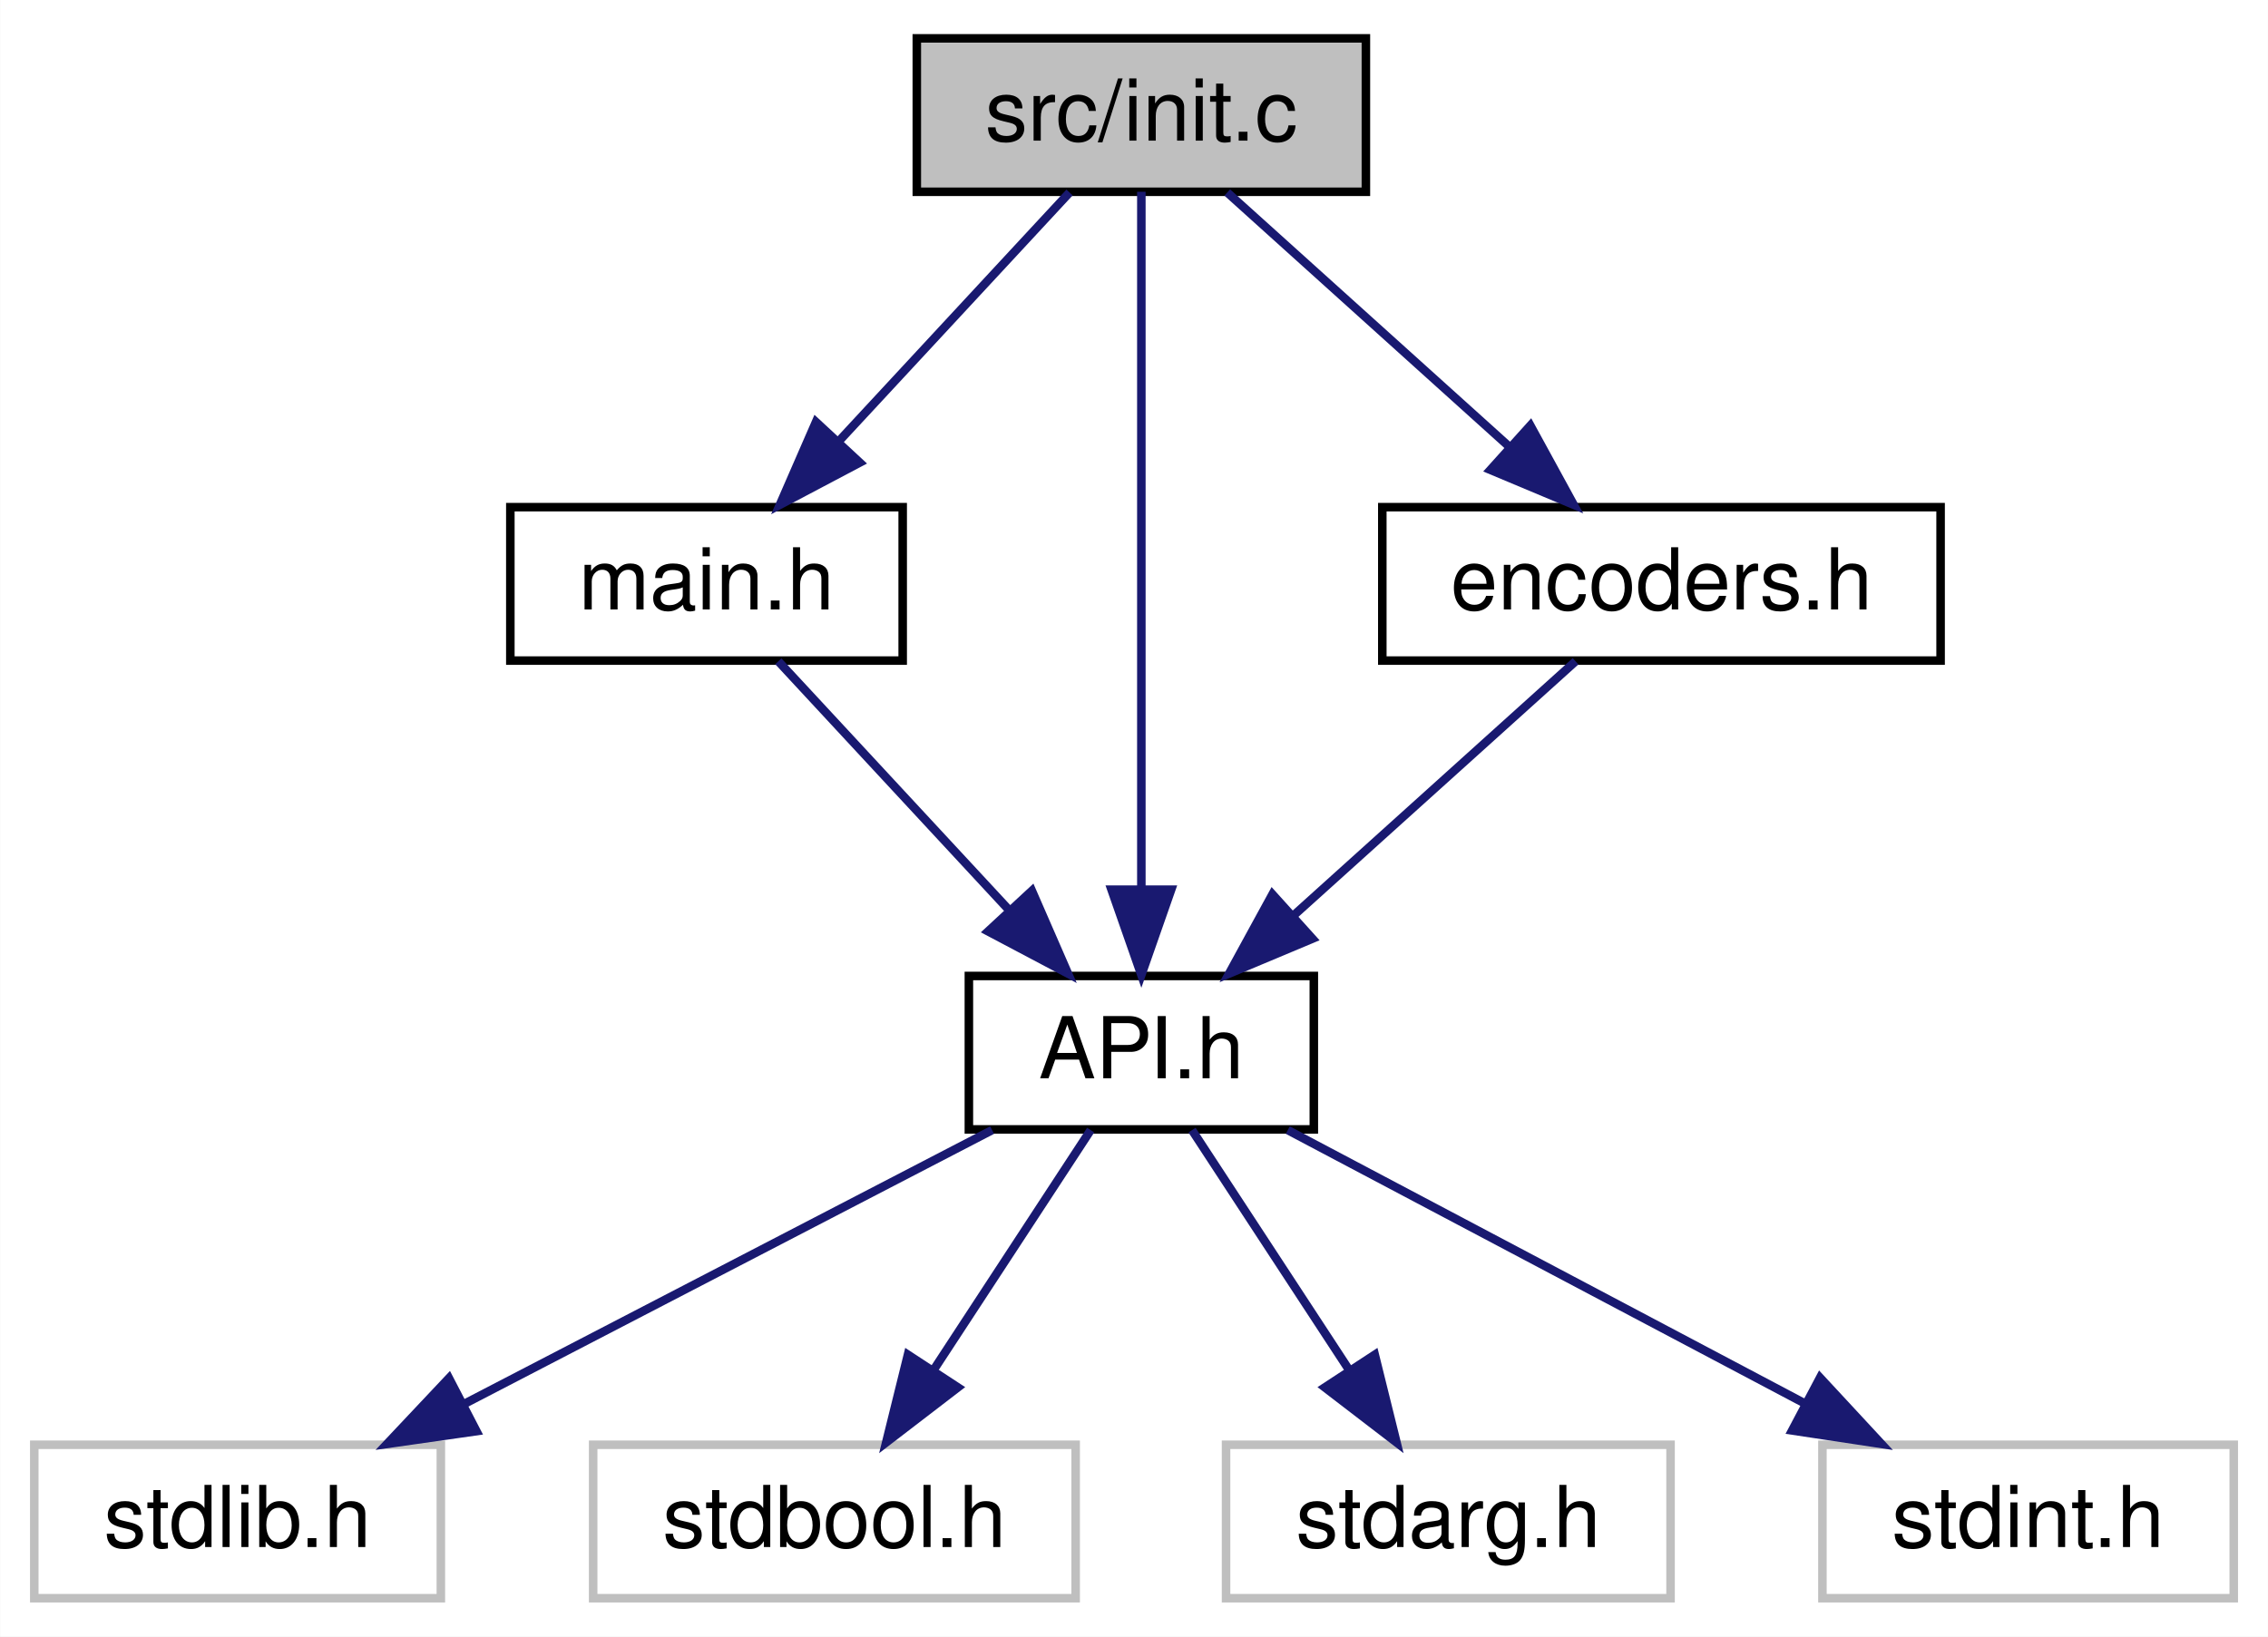
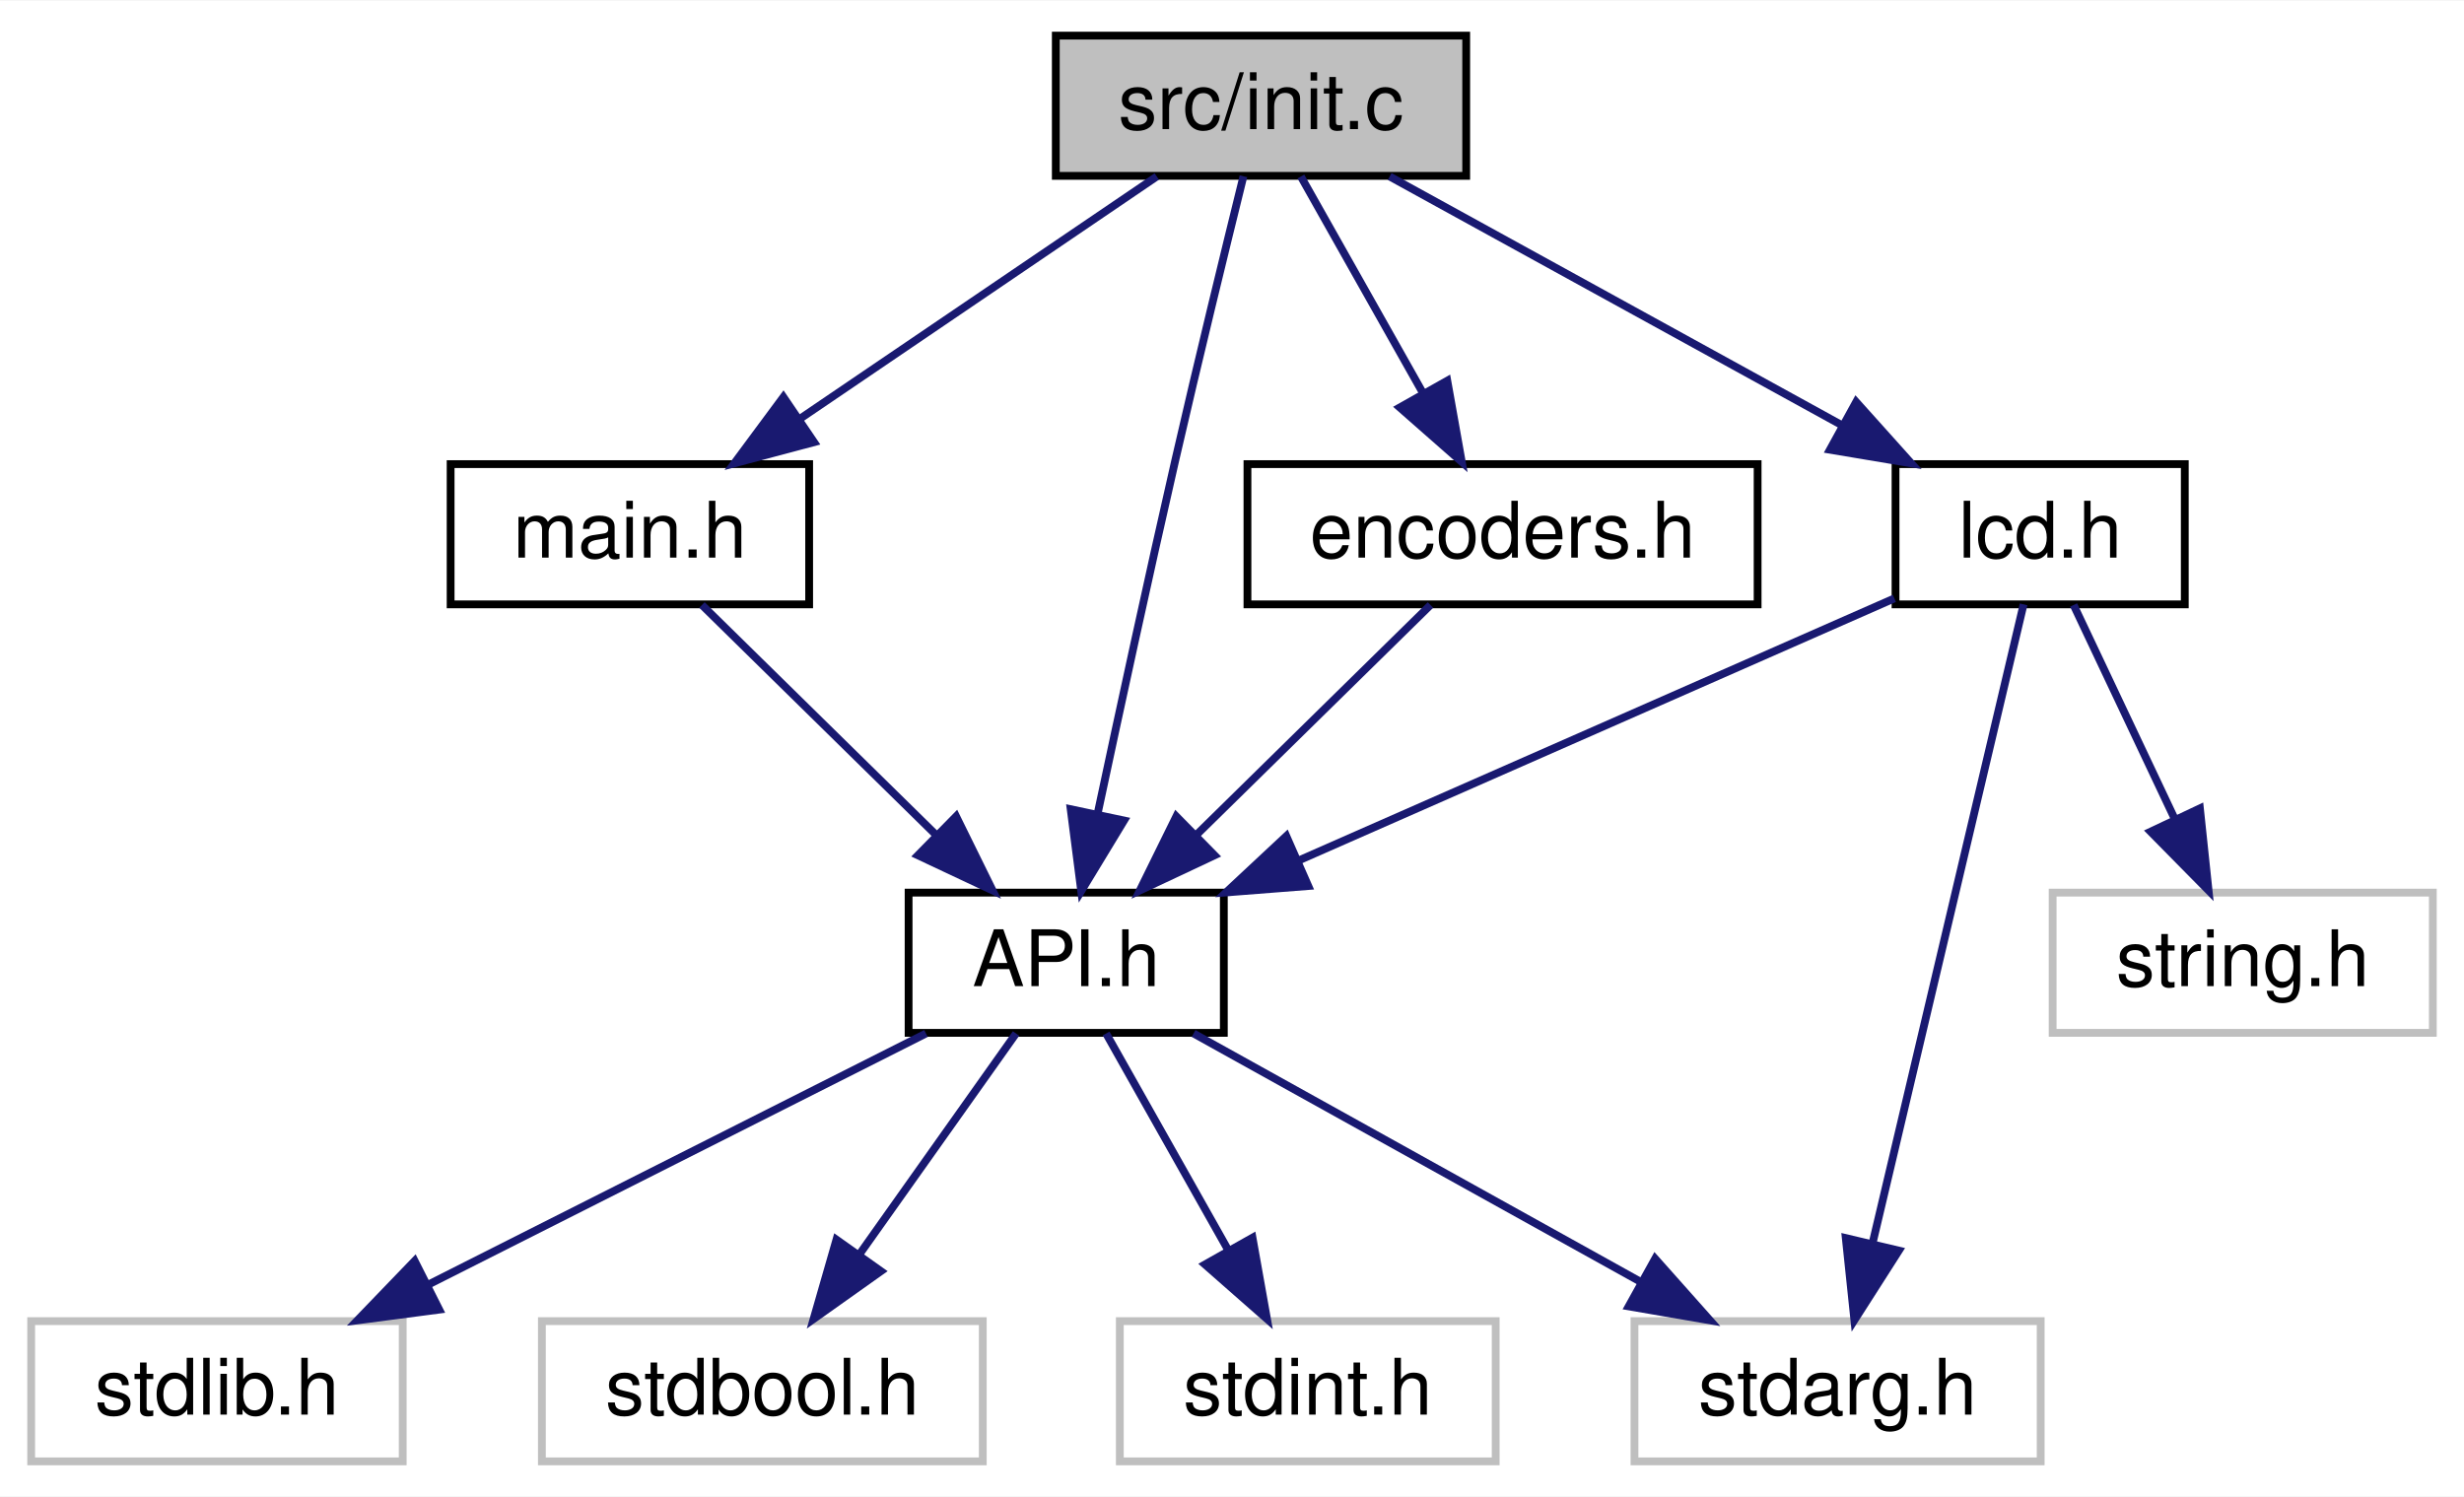
- <svg xmlns="http://www.w3.org/2000/svg" xmlns:xlink="http://www.w3.org/1999/xlink" width="266pt" height="192pt" viewBox="0.00 0.00 265.96 192.00">
+ <svg xmlns="http://www.w3.org/2000/svg" xmlns:xlink="http://www.w3.org/1999/xlink" width="316pt" height="192pt" viewBox="0.00 0.00 316.24 192.00">
  <g id="graph0" class="graph" transform="scale(1 1) rotate(0) translate(4 188)">
-     <polygon fill="#ffffff" stroke="transparent" points="-4,4 -4,-188 261.963,-188 261.963,4 -4,4" />
+     <polygon fill="#ffffff" stroke="transparent" points="-4,4 -4,-188 312.239,-188 312.239,4 -4,4" />
    <g id="node1" class="node">
-       <polygon fill="#bfbfbf" stroke="#000000" points="103.507,-165.5 103.507,-183.5 156.177,-183.5 156.177,-165.5 103.507,-165.5" />
-       <text text-anchor="middle" x="129.842" y="-171.5" font-family="Helvetica,sans-Serif" font-size="10.00" fill="#000000">src/init.c</text>
+       <polygon fill="#bfbfbf" stroke="#000000" points="131.507,-165.5 131.507,-183.5 184.177,-183.5 184.177,-165.5 131.507,-165.5" />
+       <text text-anchor="middle" x="157.842" y="-171.5" font-family="Helvetica,sans-Serif" font-size="10.00" fill="#000000">src/init.c</text>
    </g>
    <g id="node2" class="node">
      <g id="a_node2">
        <a xlink:href="main_8h.html" target="_top" xlink:title="Header file for global functions. ">
-           <polygon fill="#ffffff" stroke="#000000" points="55.835,-110.5 55.835,-128.5 101.85,-128.5 101.85,-110.5 55.835,-110.5" />
-           <text text-anchor="middle" x="78.842" y="-116.5" font-family="Helvetica,sans-Serif" font-size="10.00" fill="#000000">main.h</text>
+           <polygon fill="#ffffff" stroke="#000000" points="53.835,-110.5 53.835,-128.5 99.85,-128.5 99.85,-110.5 53.835,-110.5" />
+           <text text-anchor="middle" x="76.842" y="-116.5" font-family="Helvetica,sans-Serif" font-size="10.00" fill="#000000">main.h</text>
        </a>
      </g>
    </g>
    <g id="edge1" class="edge">
-       <path fill="none" stroke="#191970" d="M121.421,-165.418C114.082,-157.504 103.252,-145.824 94.351,-136.225" />
-       <polygon fill="#191970" stroke="#191970" points="96.813,-133.732 87.447,-128.78 91.68,-138.492 96.813,-133.732" />
+       <path fill="none" stroke="#191970" d="M144.467,-165.418C132.038,-156.979 113.303,-144.257 98.701,-134.343" />
+       <polygon fill="#191970" stroke="#191970" points="100.477,-131.318 90.238,-128.596 96.545,-137.109 100.477,-131.318" />
    </g>
    <g id="node3" class="node">
      <g id="a_node3">
        <a xlink:href="_a_p_i_8h.html" target="_top" xlink:title="Provides the high-level user functionality intended for use by typical VEX Cortex programmers...">
-           <polygon fill="#ffffff" stroke="#000000" points="109.613,-55.5 109.613,-73.5 150.071,-73.5 150.071,-55.5 109.613,-55.5" />
-           <text text-anchor="middle" x="129.842" y="-61.5" font-family="Helvetica,sans-Serif" font-size="10.00" fill="#000000">API.h</text>
+           <polygon fill="#ffffff" stroke="#000000" points="112.613,-55.5 112.613,-73.5 153.071,-73.5 153.071,-55.5 112.613,-55.5" />
+           <text text-anchor="middle" x="132.842" y="-61.5" font-family="Helvetica,sans-Serif" font-size="10.00" fill="#000000">API.h</text>
        </a>
      </g>
    </g>
    <g id="edge7" class="edge">
-       <path fill="none" stroke="#191970" d="M129.842,-165.498C129.842,-147.691 129.842,-107.623 129.842,-83.651" />
-       <polygon fill="#191970" stroke="#191970" points="133.342,-83.626 129.842,-73.626 126.342,-83.626 133.342,-83.626" />
+       <path fill="none" stroke="#191970" d="M155.588,-165.45C153.319,-156.279 149.749,-141.674 146.842,-129 143.355,-113.797 139.618,-96.525 136.883,-83.683" />
+       <polygon fill="#191970" stroke="#191970" points="140.265,-82.758 134.768,-73.701 133.417,-84.209 140.265,-82.758" />
    </g>
    <g id="node8" class="node">
      <g id="a_node8">
        <a xlink:href="encoders_8h.html" target="_top" xlink:title="wrapper around encer functions ">
-           <polygon fill="#ffffff" stroke="#000000" points="158.103,-110.5 158.103,-128.5 223.581,-128.5 223.581,-110.5 158.103,-110.5" />
-           <text text-anchor="middle" x="190.842" y="-116.5" font-family="Helvetica,sans-Serif" font-size="10.00" fill="#000000">encoders.h</text>
+           <polygon fill="#ffffff" stroke="#000000" points="156.103,-110.5 156.103,-128.5 221.581,-128.5 221.581,-110.5 156.103,-110.5" />
+           <text text-anchor="middle" x="188.842" y="-116.5" font-family="Helvetica,sans-Serif" font-size="10.00" fill="#000000">encoders.h</text>
        </a>
      </g>
    </g>
    <g id="edge8" class="edge">
-       <path fill="none" stroke="#191970" d="M139.915,-165.418C148.868,-157.346 162.166,-145.356 172.929,-135.652" />
-       <polygon fill="#191970" stroke="#191970" points="175.467,-138.075 180.55,-128.78 170.78,-132.876 175.467,-138.075" />
+       <path fill="none" stroke="#191970" d="M162.961,-165.418C167.199,-157.9 173.352,-146.983 178.595,-137.68" />
+       <polygon fill="#191970" stroke="#191970" points="181.751,-139.21 183.612,-128.78 175.653,-135.772 181.751,-139.21" />
+     </g>
+     <g id="node9" class="node">
+       <g id="a_node9">
+         <a xlink:href="lcd_8h.html" target="_top" xlink:title="LCD wrapper functions and macros. ">
+           <polygon fill="#ffffff" stroke="#000000" points="239.281,-110.5 239.281,-128.5 276.404,-128.5 276.404,-110.5 239.281,-110.5" />
+           <text text-anchor="middle" x="257.842" y="-116.5" font-family="Helvetica,sans-Serif" font-size="10.00" fill="#000000">lcd.h</text>
+         </a>
+       </g>
+     </g>
+     <g id="edge10" class="edge">
+       <path fill="none" stroke="#191970" d="M174.355,-165.418C190.133,-156.74 214.145,-143.533 232.374,-133.508" />
+       <polygon fill="#191970" stroke="#191970" points="234.229,-136.482 241.305,-128.596 230.856,-130.348 234.229,-136.482" />
    </g>
    <g id="edge2" class="edge">
-       <path fill="none" stroke="#191970" d="M87.264,-110.418C94.602,-102.504 105.433,-90.824 114.334,-81.225" />
-       <polygon fill="#191970" stroke="#191970" points="117.005,-83.492 121.238,-73.779 111.872,-78.732 117.005,-83.492" />
+       <path fill="none" stroke="#191970" d="M86.09,-110.418C94.228,-102.425 106.278,-90.59 116.106,-80.938" />
+       <polygon fill="#191970" stroke="#191970" points="118.712,-83.284 123.394,-73.779 113.807,-78.29 118.712,-83.284" />
    </g>
    <g id="node4" class="node">
      <polygon fill="#ffffff" stroke="#bfbfbf" points="0,-.5 0,-18.5 47.685,-18.5 47.685,-.5 0,-.5" />
      <text text-anchor="middle" x="23.842" y="-6.5" font-family="Helvetica,sans-Serif" font-size="10.00" fill="#000000">stdlib.h</text>
    </g>
    <g id="edge3" class="edge">
-       <path fill="none" stroke="#191970" d="M112.338,-55.418C95.46,-46.66 69.694,-33.291 50.309,-23.233" />
-       <polygon fill="#191970" stroke="#191970" points="51.86,-20.095 41.372,-18.596 48.636,-26.308 51.86,-20.095" />
+       <path fill="none" stroke="#191970" d="M114.843,-55.418C97.487,-46.66 70.991,-33.291 51.058,-23.233" />
+       <polygon fill="#191970" stroke="#191970" points="52.373,-19.976 41.868,-18.596 49.219,-26.225 52.373,-19.976" />
    </g>
    <g id="node5" class="node">
      <polygon fill="#ffffff" stroke="#bfbfbf" points="65.549,-.5 65.549,-18.5 122.135,-18.5 122.135,-.5 65.549,-.5" />
      <text text-anchor="middle" x="93.842" y="-6.5" font-family="Helvetica,sans-Serif" font-size="10.00" fill="#000000">stdbool.h</text>
    </g>
    <g id="edge4" class="edge">
-       <path fill="none" stroke="#191970" d="M123.898,-55.418C118.925,-47.821 111.68,-36.753 105.55,-27.387" />
-       <polygon fill="#191970" stroke="#191970" points="108.321,-25.23 99.916,-18.779 102.464,-29.063 108.321,-25.23" />
+       <path fill="none" stroke="#191970" d="M126.402,-55.418C120.959,-47.742 113.003,-36.522 106.318,-27.095" />
+       <polygon fill="#191970" stroke="#191970" points="109.062,-24.912 100.422,-18.779 103.352,-28.961 109.062,-24.912" />
    </g>
    <g id="node6" class="node">
-       <polygon fill="#ffffff" stroke="#bfbfbf" points="139.776,-.5 139.776,-18.5 191.909,-18.5 191.909,-.5 139.776,-.5" />
-       <text text-anchor="middle" x="165.842" y="-6.5" font-family="Helvetica,sans-Serif" font-size="10.00" fill="#000000">stdarg.h</text>
+       <polygon fill="#ffffff" stroke="#bfbfbf" points="205.776,-.5 205.776,-18.5 257.909,-18.5 257.909,-.5 205.776,-.5" />
+       <text text-anchor="middle" x="231.842" y="-6.5" font-family="Helvetica,sans-Serif" font-size="10.00" fill="#000000">stdarg.h</text>
    </g>
    <g id="edge5" class="edge">
-       <path fill="none" stroke="#191970" d="M135.787,-55.418C140.76,-47.821 148.004,-36.753 154.135,-27.387" />
-       <polygon fill="#191970" stroke="#191970" points="157.22,-29.063 159.768,-18.779 151.363,-25.23 157.22,-29.063" />
+       <path fill="none" stroke="#191970" d="M149.19,-55.418C164.81,-46.74 188.582,-33.533 206.629,-23.508" />
+       <polygon fill="#191970" stroke="#191970" points="208.428,-26.512 215.47,-18.596 205.029,-20.392 208.428,-26.512" />
    </g>
    <g id="node7" class="node">
-       <polygon fill="#ffffff" stroke="#bfbfbf" points="209.722,-.5 209.722,-18.5 257.963,-18.5 257.963,-.5 209.722,-.5" />
-       <text text-anchor="middle" x="233.842" y="-6.5" font-family="Helvetica,sans-Serif" font-size="10.00" fill="#000000">stdint.h</text>
+       <polygon fill="#ffffff" stroke="#bfbfbf" points="139.722,-.5 139.722,-18.5 187.963,-18.5 187.963,-.5 139.722,-.5" />
+       <text text-anchor="middle" x="163.842" y="-6.5" font-family="Helvetica,sans-Serif" font-size="10.00" fill="#000000">stdint.h</text>
    </g>
    <g id="edge6" class="edge">
-       <path fill="none" stroke="#191970" d="M147.016,-55.418C163.5,-46.7 188.626,-33.412 207.615,-23.37" />
-       <polygon fill="#191970" stroke="#191970" points="209.44,-26.365 216.643,-18.596 206.167,-20.177 209.44,-26.365" />
+       <path fill="none" stroke="#191970" d="M137.961,-55.418C142.199,-47.9 148.352,-36.983 153.595,-27.68" />
+       <polygon fill="#191970" stroke="#191970" points="156.751,-29.21 158.612,-18.779 150.653,-25.772 156.751,-29.21" />
    </g>
    <g id="edge9" class="edge">
-       <path fill="none" stroke="#191970" d="M180.769,-110.418C171.817,-102.346 158.518,-90.356 147.756,-80.652" />
-       <polygon fill="#191970" stroke="#191970" points="149.905,-77.876 140.134,-73.779 145.217,-83.075 149.905,-77.876" />
+       <path fill="none" stroke="#191970" d="M179.595,-110.418C171.457,-102.425 159.407,-90.59 149.579,-80.938" />
+       <polygon fill="#191970" stroke="#191970" points="151.877,-78.29 142.291,-73.779 146.972,-83.284 151.877,-78.29" />
+     </g>
+     <g id="edge11" class="edge">
+       <path fill="none" stroke="#191970" d="M239.129,-111.266C218.896,-102.364 186.361,-88.048 162.61,-77.598" />
+       <polygon fill="#191970" stroke="#191970" points="163.912,-74.347 153.349,-73.523 161.093,-80.754 163.912,-74.347" />
+     </g>
+     <g id="edge13" class="edge">
+       <path fill="none" stroke="#191970" d="M255.715,-110.498C251.506,-92.691 242.035,-52.623 236.369,-28.651" />
+       <polygon fill="#191970" stroke="#191970" points="239.706,-27.553 233.999,-18.626 232.894,-29.163 239.706,-27.553" />
+     </g>
+     <g id="node10" class="node">
+       <polygon fill="#ffffff" stroke="#bfbfbf" points="259.446,-55.5 259.446,-73.5 308.239,-73.5 308.239,-55.5 259.446,-55.5" />
+       <text text-anchor="middle" x="283.842" y="-61.5" font-family="Helvetica,sans-Serif" font-size="10.00" fill="#000000">string.h</text>
+     </g>
+     <g id="edge12" class="edge">
+       <path fill="none" stroke="#191970" d="M262.136,-110.418C265.652,-102.979 270.742,-92.212 275.109,-82.974" />
+       <polygon fill="#191970" stroke="#191970" points="278.346,-84.316 279.456,-73.779 272.017,-81.324 278.346,-84.316" />
    </g>
  </g>
</svg>
